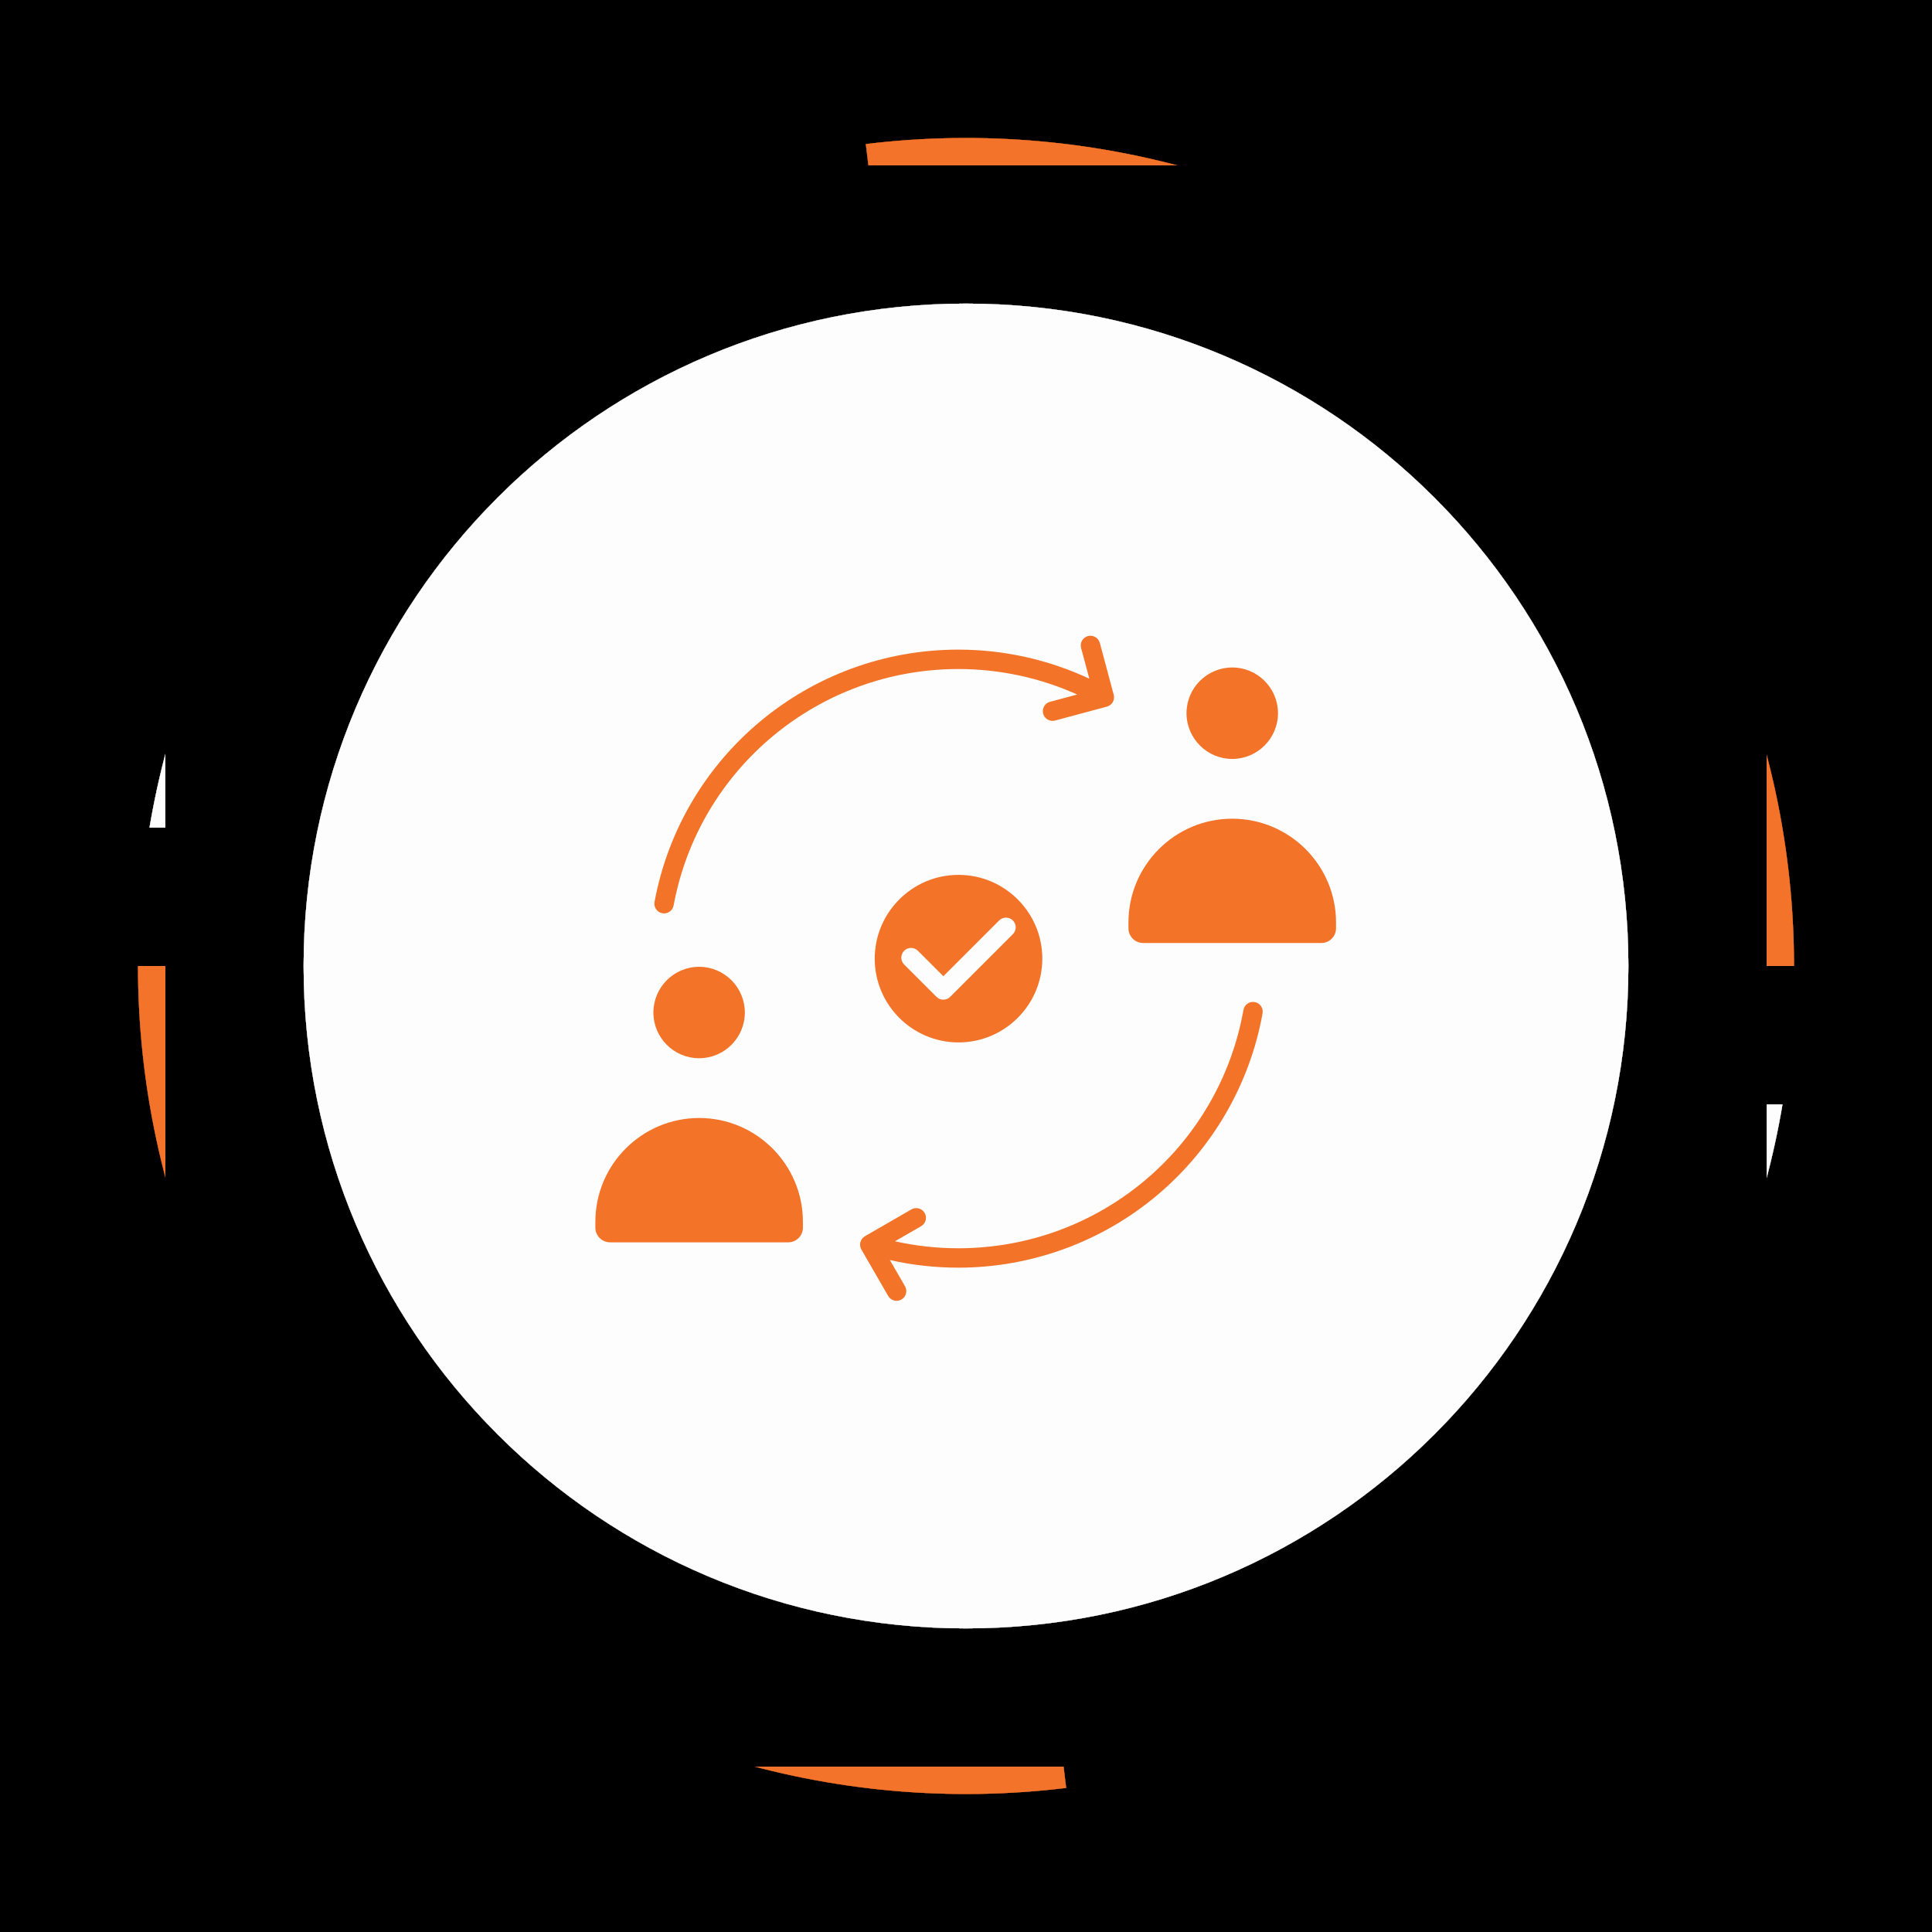
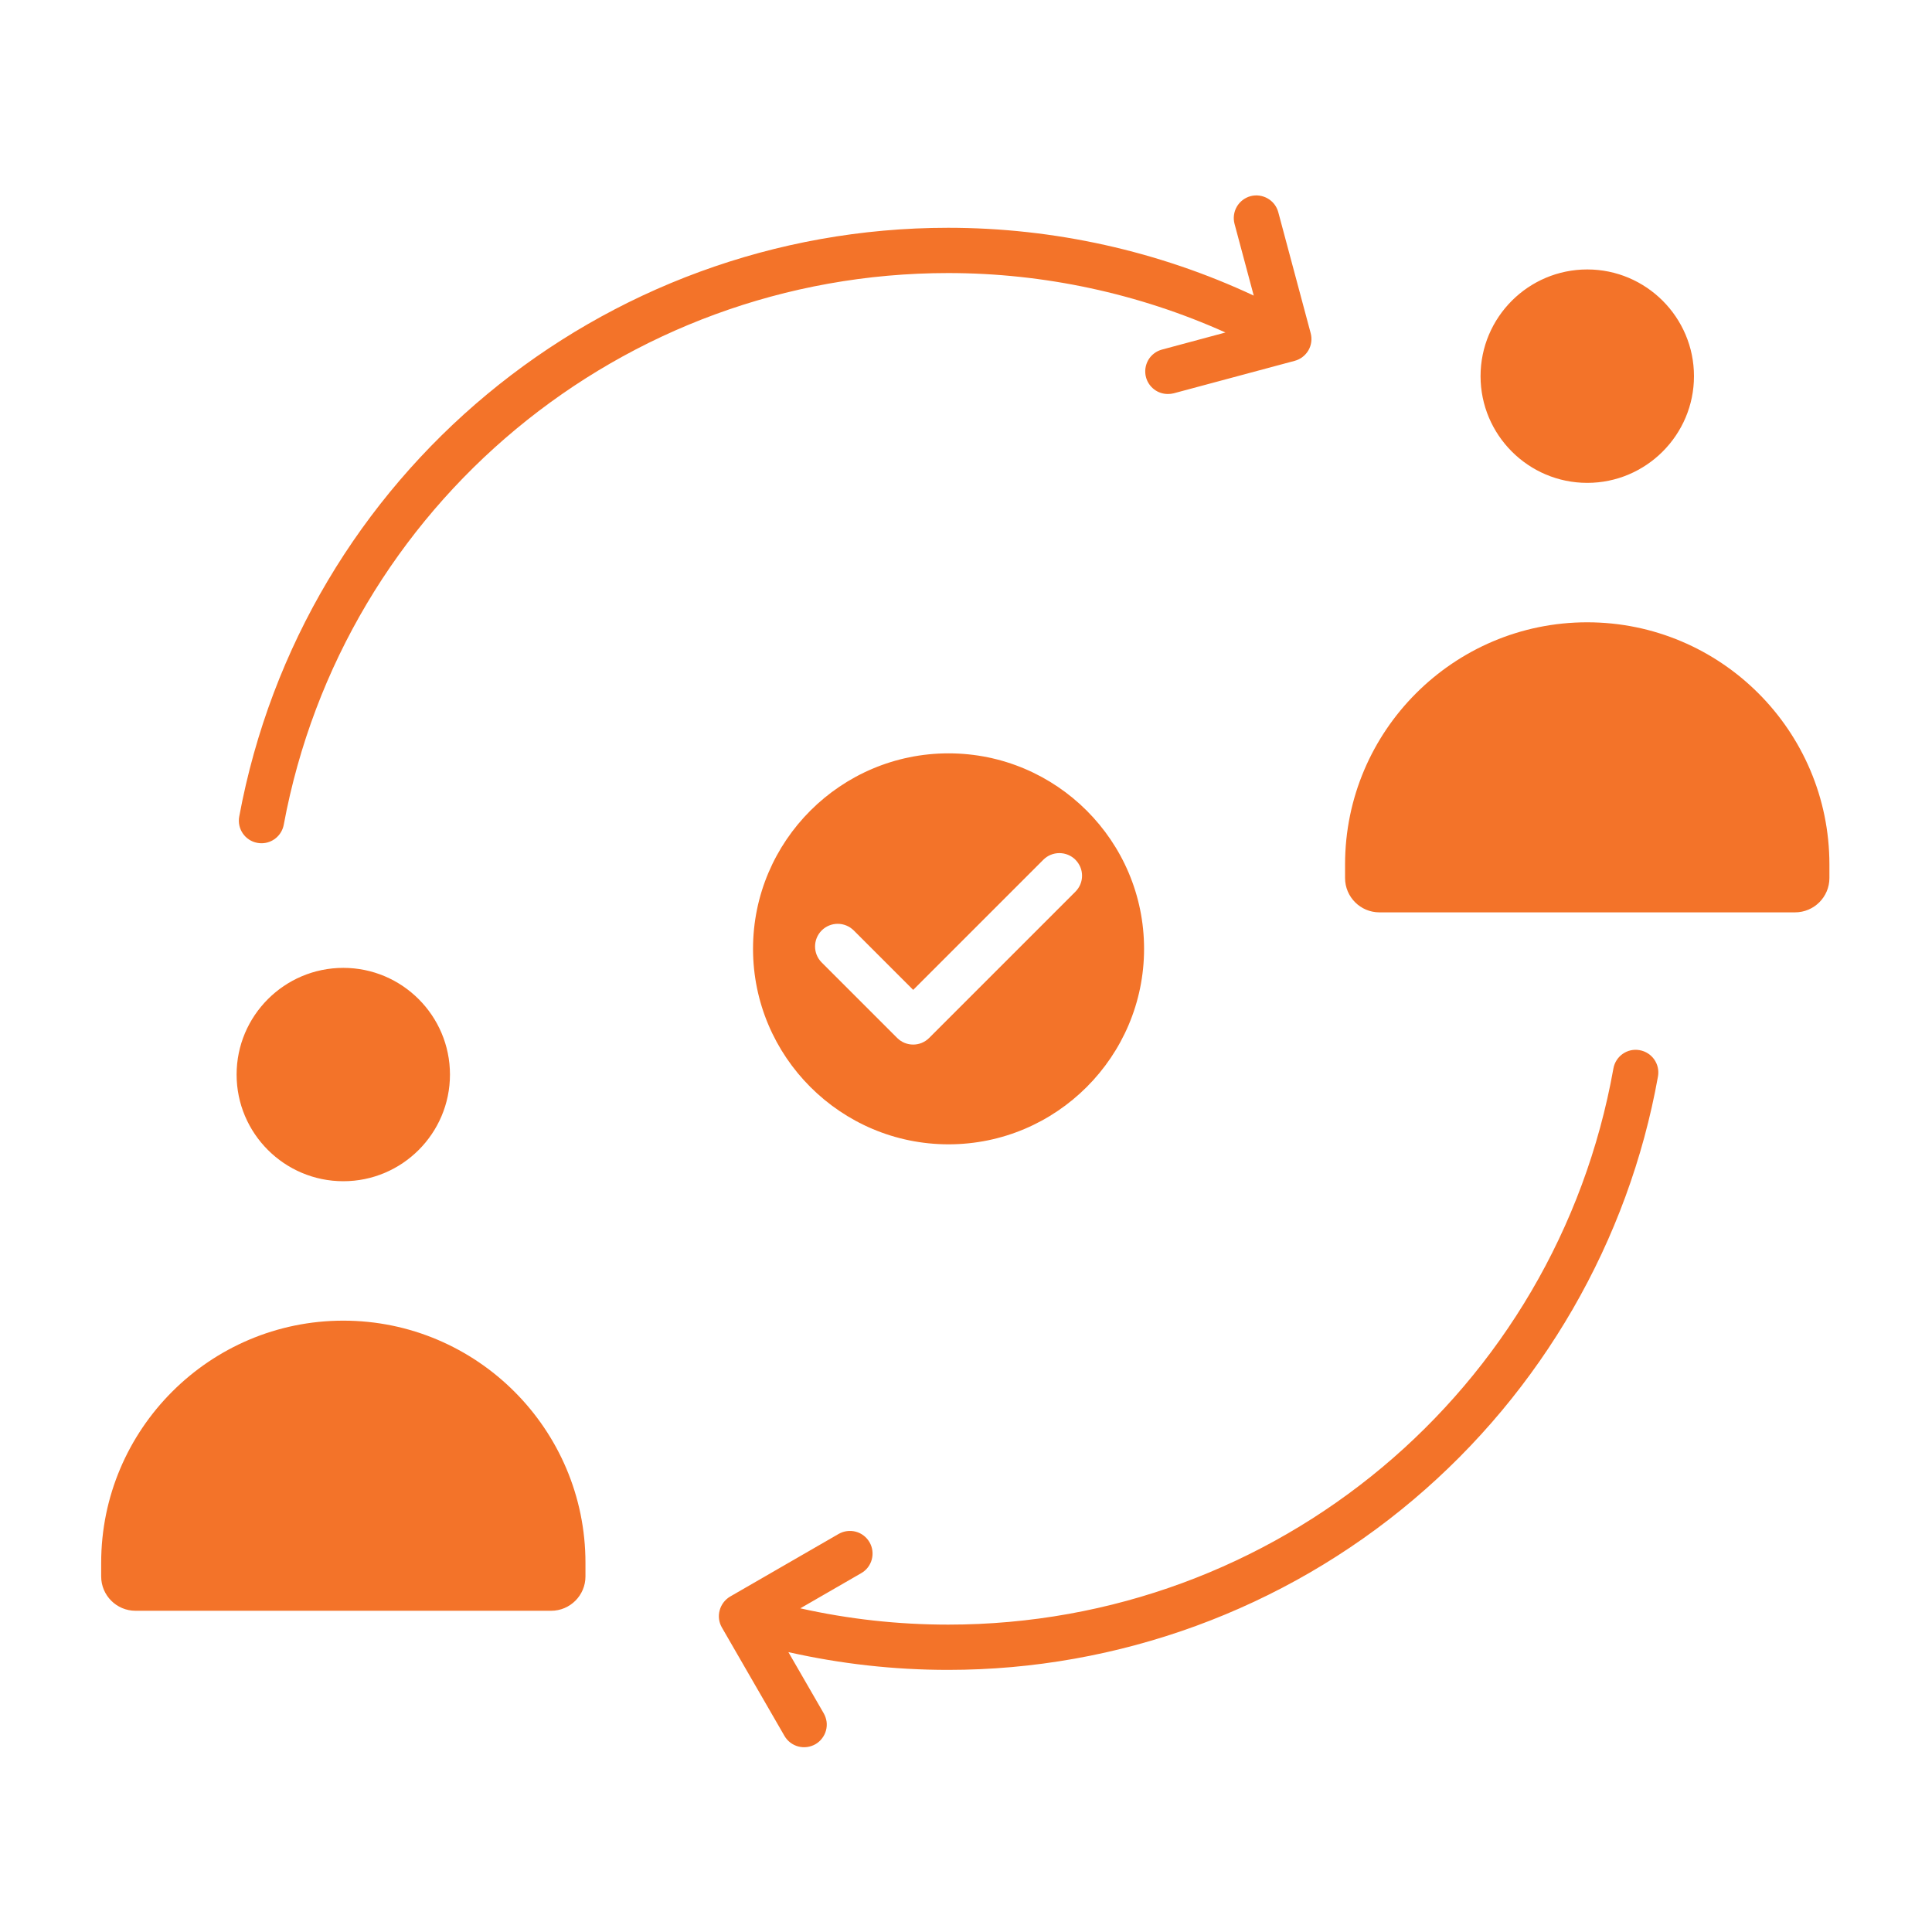
- <svg xmlns="http://www.w3.org/2000/svg" width="70" height="70" viewBox="0 0 70 70" fill="none">
-   <g filter="url(#filter0_d_1302_14481)">
-     <circle cx="35" cy="35" r="30" fill="#FDFDFD" />
-   </g>
-   <g filter="url(#filter1_d_1302_14481)">
-     <path d="M65 35C65 30.754 64.099 26.556 62.356 22.685C60.613 18.813 58.068 15.355 54.889 12.54C51.71 9.725 47.97 7.617 43.916 6.355C39.861 5.094 35.585 4.707 31.371 5.22L32.096 11.174C35.468 10.763 38.889 11.073 42.133 12.082C45.377 13.092 48.369 14.778 50.912 17.031C53.456 19.283 55.492 22.049 56.886 25.147C58.281 28.244 59.002 31.603 59.002 35H65Z" fill="#F37329" />
-   </g>
-   <g filter="url(#filter2_d_1302_14481)">
-     <path d="M5 35C5 39.246 5.901 43.444 7.644 47.315C9.387 51.187 11.932 54.645 15.111 57.46C18.29 60.275 22.03 62.383 26.084 63.645C30.139 64.906 34.415 65.293 38.629 64.78L37.904 58.826C34.532 59.237 31.111 58.927 27.867 57.918C24.623 56.908 21.631 55.221 19.088 52.969C16.544 50.717 14.508 47.951 13.114 44.853C11.719 41.755 10.998 38.397 10.998 35H5Z" fill="#F37329" />
-   </g>
-   <g filter="url(#filter3_d_1302_14481)">
-     <circle cx="35" cy="35" r="24" fill="#FDFDFD" />
-   </g>
-   <path fillRule="evenodd" clipRule="evenodd" d="M44.646 29.663C42.573 29.663 40.886 31.349 40.886 33.423V33.634C40.886 33.928 41.125 34.167 41.419 34.167H47.873C48.168 34.167 48.407 33.928 48.407 33.634V33.423C48.407 31.349 46.72 29.663 44.646 29.663ZM24.061 33.094C24.227 33.094 24.374 32.976 24.406 32.807C25.327 27.843 29.666 24.24 34.723 24.24C36.21 24.24 37.683 24.558 39.029 25.163L38.044 25.428C37.999 25.439 37.957 25.46 37.921 25.488C37.884 25.516 37.853 25.551 37.83 25.591C37.807 25.631 37.792 25.676 37.786 25.721C37.78 25.767 37.783 25.814 37.795 25.858C37.815 25.933 37.859 25.999 37.921 26.046C37.982 26.093 38.057 26.118 38.135 26.118C38.165 26.118 38.196 26.115 38.226 26.107L40.104 25.603C40.194 25.579 40.27 25.52 40.317 25.44C40.364 25.359 40.376 25.263 40.352 25.173L39.849 23.295C39.799 23.108 39.606 22.997 39.418 23.046C39.374 23.058 39.332 23.079 39.295 23.107C39.259 23.135 39.228 23.17 39.205 23.21C39.182 23.25 39.167 23.294 39.161 23.34C39.155 23.386 39.158 23.432 39.17 23.477L39.468 24.59C37.991 23.899 36.366 23.537 34.723 23.537C29.327 23.537 24.698 27.382 23.715 32.678C23.68 32.869 23.805 33.053 23.997 33.088C24.018 33.092 24.04 33.094 24.061 33.094ZM31.338 44.791C31.258 44.838 31.199 44.915 31.174 45.005C31.15 45.095 31.163 45.191 31.209 45.272L32.181 46.955C32.228 47.036 32.305 47.095 32.395 47.119C32.485 47.143 32.581 47.13 32.662 47.084C32.702 47.061 32.737 47.03 32.765 46.993C32.793 46.957 32.814 46.915 32.826 46.87C32.837 46.825 32.84 46.779 32.834 46.733C32.828 46.687 32.813 46.643 32.79 46.603L32.242 45.654C33.053 45.837 33.884 45.93 34.723 45.93C37.366 45.93 39.933 44.991 41.948 43.286C43.941 41.602 45.288 39.268 45.745 36.715C45.779 36.523 45.652 36.341 45.461 36.307C45.27 36.272 45.087 36.4 45.053 36.591C44.159 41.595 39.815 45.227 34.723 45.227C33.946 45.227 33.177 45.142 32.427 44.974L33.373 44.428C33.454 44.382 33.513 44.305 33.537 44.215C33.561 44.125 33.549 44.029 33.502 43.948C33.455 43.867 33.379 43.808 33.289 43.784C33.199 43.76 33.102 43.773 33.022 43.819L31.338 44.791ZM29.091 44.267C29.091 42.194 27.404 40.507 25.331 40.507C23.258 40.507 21.571 42.194 21.571 44.267V44.479C21.571 44.773 21.81 45.012 22.104 45.012H28.558C28.852 45.012 29.091 44.773 29.091 44.479V44.267ZM26.987 36.686C26.987 35.772 26.244 35.029 25.331 35.029C24.417 35.029 23.674 35.772 23.674 36.686C23.674 37.599 24.417 38.342 25.331 38.342C26.245 38.342 26.987 37.599 26.987 36.686ZM37.765 34.733C37.765 36.407 36.403 37.769 34.729 37.769C33.055 37.769 31.693 36.407 31.693 34.733C31.693 33.059 33.055 31.698 34.729 31.698C36.403 31.698 37.765 33.059 37.765 34.733ZM32.759 34.448C32.622 34.586 32.622 34.808 32.759 34.946L33.931 36.117C34 36.186 34.089 36.22 34.179 36.22C34.27 36.22 34.359 36.186 34.428 36.117L36.698 33.847C36.731 33.814 36.757 33.776 36.775 33.733C36.793 33.69 36.802 33.644 36.802 33.598C36.802 33.552 36.793 33.506 36.775 33.464C36.757 33.421 36.731 33.382 36.698 33.349C36.633 33.284 36.543 33.247 36.45 33.247C36.357 33.247 36.267 33.284 36.202 33.349L34.18 35.371L33.257 34.448C33.191 34.382 33.102 34.345 33.008 34.345C32.915 34.345 32.825 34.382 32.759 34.448ZM42.99 25.841C42.99 26.754 43.733 27.498 44.647 27.498C45.56 27.498 46.304 26.754 46.304 25.841C46.304 24.927 45.56 24.184 44.647 24.184C43.733 24.184 42.99 24.927 42.99 25.841Z" fill="#F37329" />
-   <defs>
-     <filter id="filter0_d_1302_14481" x="0" y="0" width="70" height="70" filterUnits="userSpaceOnUse" colorInterpolationFilters="sRGB">
-       <feFlood floodOpacity="0" result="BackgroundImageFix" />
-       <feColorMatrix in="SourceAlpha" type="matrix" values="0 0 0 0 0 0 0 0 0 0 0 0 0 0 0 0 0 0 127 0" result="hardAlpha" />
-       <feOffset />
-       <feGaussianBlur stdDeviation="2.5" />
-       <feComposite in2="hardAlpha" operator="out" />
-       <feColorMatrix type="matrix" values="0 0 0 0 0 0 0 0 0 0 0 0 0 0 0 0 0 0 0.2 0" />
-       <feBlend mode="normal" in2="BackgroundImageFix" result="effect1_dropShadow_1302_14481" />
-       <feBlend mode="normal" in="SourceGraphic" in2="effect1_dropShadow_1302_14481" result="shape" />
-     </filter>
-     <filter id="filter1_d_1302_14481" x="26.37" y="0" width="43.63" height="40" filterUnits="userSpaceOnUse" colorInterpolationFilters="sRGB">
-       <feFlood floodOpacity="0" result="BackgroundImageFix" />
-       <feColorMatrix in="SourceAlpha" type="matrix" values="0 0 0 0 0 0 0 0 0 0 0 0 0 0 0 0 0 0 127 0" result="hardAlpha" />
-       <feOffset />
-       <feGaussianBlur stdDeviation="2.5" />
-       <feComposite in2="hardAlpha" operator="out" />
-       <feColorMatrix type="matrix" values="0 0 0 0 0 0 0 0 0 0 0 0 0 0 0 0 0 0 0.2 0" />
-       <feBlend mode="normal" in2="BackgroundImageFix" result="effect1_dropShadow_1302_14481" />
-       <feBlend mode="normal" in="SourceGraphic" in2="effect1_dropShadow_1302_14481" result="shape" />
-     </filter>
-     <filter id="filter2_d_1302_14481" x="0" y="30" width="43.63" height="40" filterUnits="userSpaceOnUse" colorInterpolationFilters="sRGB">
-       <feFlood floodOpacity="0" result="BackgroundImageFix" />
-       <feColorMatrix in="SourceAlpha" type="matrix" values="0 0 0 0 0 0 0 0 0 0 0 0 0 0 0 0 0 0 127 0" result="hardAlpha" />
-       <feOffset />
-       <feGaussianBlur stdDeviation="2.5" />
-       <feComposite in2="hardAlpha" operator="out" />
-       <feColorMatrix type="matrix" values="0 0 0 0 0 0 0 0 0 0 0 0 0 0 0 0 0 0 0.2 0" />
-       <feBlend mode="normal" in2="BackgroundImageFix" result="effect1_dropShadow_1302_14481" />
-       <feBlend mode="normal" in="SourceGraphic" in2="effect1_dropShadow_1302_14481" result="shape" />
-     </filter>
-     <filter id="filter3_d_1302_14481" x="6" y="6" width="58" height="58" filterUnits="userSpaceOnUse" colorInterpolationFilters="sRGB">
-       <feFlood floodOpacity="0" result="BackgroundImageFix" />
-       <feColorMatrix in="SourceAlpha" type="matrix" values="0 0 0 0 0 0 0 0 0 0 0 0 0 0 0 0 0 0 127 0" result="hardAlpha" />
-       <feOffset />
-       <feGaussianBlur stdDeviation="2.5" />
-       <feComposite in2="hardAlpha" operator="out" />
-       <feColorMatrix type="matrix" values="0 0 0 0 0 0 0 0 0 0 0 0 0 0 0 0 0 0 0.2 0" />
-       <feBlend mode="normal" in2="BackgroundImageFix" result="effect1_dropShadow_1302_14481" />
-       <feBlend mode="normal" in="SourceGraphic" in2="effect1_dropShadow_1302_14481" result="shape" />
-     </filter>
-   </defs>
+ <svg xmlns="http://www.w3.org/2000/svg" width="30" height="30" viewBox="0 0 30 30" fill="none">
+   <path fill-rule="evenodd" clip-rule="evenodd" d="M24.646 9.663C22.573 9.663 20.886 11.349 20.886 13.423V13.634C20.886 13.928 21.125 14.167 21.419 14.167H27.873C28.168 14.167 28.407 13.928 28.407 13.634V13.423C28.407 11.349 26.72 9.663 24.646 9.663ZM4.061 13.094C4.227 13.094 4.374 12.976 4.406 12.807C5.327 7.843 9.666 4.24 14.723 4.24C16.21 4.24 17.683 4.558 19.029 5.163L18.044 5.428C17.999 5.44 17.957 5.46 17.921 5.488C17.884 5.516 17.853 5.551 17.83 5.591C17.807 5.631 17.792 5.676 17.786 5.721C17.78 5.767 17.783 5.814 17.795 5.858C17.815 5.933 17.86 5.999 17.921 6.046C17.982 6.093 18.057 6.118 18.135 6.118C18.165 6.118 18.195 6.115 18.226 6.107L20.104 5.603C20.194 5.579 20.27 5.52 20.317 5.44C20.364 5.359 20.376 5.263 20.352 5.173L19.849 3.295C19.799 3.108 19.606 2.997 19.418 3.046C19.374 3.058 19.332 3.079 19.295 3.107C19.259 3.135 19.228 3.17 19.205 3.21C19.182 3.25 19.167 3.294 19.161 3.34C19.155 3.386 19.158 3.432 19.17 3.477L19.468 4.59C17.991 3.899 16.366 3.537 14.723 3.537C9.327 3.537 4.698 7.382 3.715 12.678C3.679 12.869 3.805 13.053 3.996 13.088C4.018 13.092 4.04 13.094 4.061 13.094ZM11.338 24.791C11.258 24.838 11.199 24.915 11.175 25.005C11.15 25.095 11.163 25.191 11.209 25.271L12.181 26.955C12.228 27.036 12.305 27.095 12.395 27.119C12.485 27.143 12.581 27.13 12.662 27.084C12.702 27.061 12.737 27.03 12.765 26.993C12.793 26.957 12.814 26.915 12.826 26.87C12.838 26.826 12.841 26.779 12.835 26.733C12.828 26.687 12.813 26.643 12.79 26.603L12.242 25.654C13.053 25.837 13.884 25.93 14.723 25.93C17.366 25.93 19.933 24.991 21.948 23.286C23.941 21.602 25.288 19.268 25.745 16.715C25.779 16.523 25.652 16.341 25.46 16.307C25.27 16.272 25.087 16.4 25.053 16.591C24.159 21.595 19.814 25.227 14.723 25.227C13.946 25.227 13.177 25.142 12.427 24.974L13.373 24.428C13.454 24.382 13.513 24.305 13.537 24.215C13.561 24.125 13.549 24.029 13.502 23.948C13.455 23.867 13.379 23.808 13.289 23.784C13.198 23.76 13.102 23.773 13.022 23.819L11.338 24.791ZM9.091 24.267C9.091 22.194 7.404 20.507 5.331 20.507C3.258 20.507 1.571 22.194 1.571 24.267V24.479C1.571 24.773 1.81 25.012 2.104 25.012H8.558C8.852 25.012 9.091 24.773 9.091 24.479V24.267ZM6.987 16.686C6.987 15.772 6.244 15.029 5.331 15.029C4.417 15.029 3.674 15.772 3.674 16.686C3.674 17.599 4.417 18.342 5.331 18.342C6.245 18.342 6.987 17.599 6.987 16.686ZM17.765 14.733C17.765 16.407 16.403 17.769 14.729 17.769C13.055 17.769 11.693 16.407 11.693 14.733C11.693 13.059 13.055 11.698 14.729 11.698C16.403 11.698 17.765 13.059 17.765 14.733ZM12.759 14.448C12.622 14.586 12.622 14.808 12.759 14.945L13.931 16.117C14 16.186 14.089 16.22 14.18 16.22C14.27 16.22 14.359 16.186 14.428 16.117L16.698 13.847C16.731 13.814 16.757 13.775 16.775 13.733C16.793 13.69 16.802 13.644 16.802 13.598C16.802 13.552 16.793 13.506 16.775 13.463C16.757 13.421 16.731 13.382 16.698 13.349C16.633 13.284 16.543 13.247 16.45 13.247C16.357 13.247 16.267 13.284 16.202 13.349L14.18 15.371L13.257 14.448C13.191 14.382 13.101 14.345 13.008 14.345C12.915 14.345 12.825 14.382 12.759 14.448ZM22.99 5.841C22.99 6.754 23.733 7.498 24.647 7.498C25.56 7.498 26.304 6.754 26.304 5.841C26.304 4.927 25.56 4.184 24.647 4.184C23.733 4.184 22.99 4.927 22.99 5.841Z" fill="#F37329" />
</svg>
